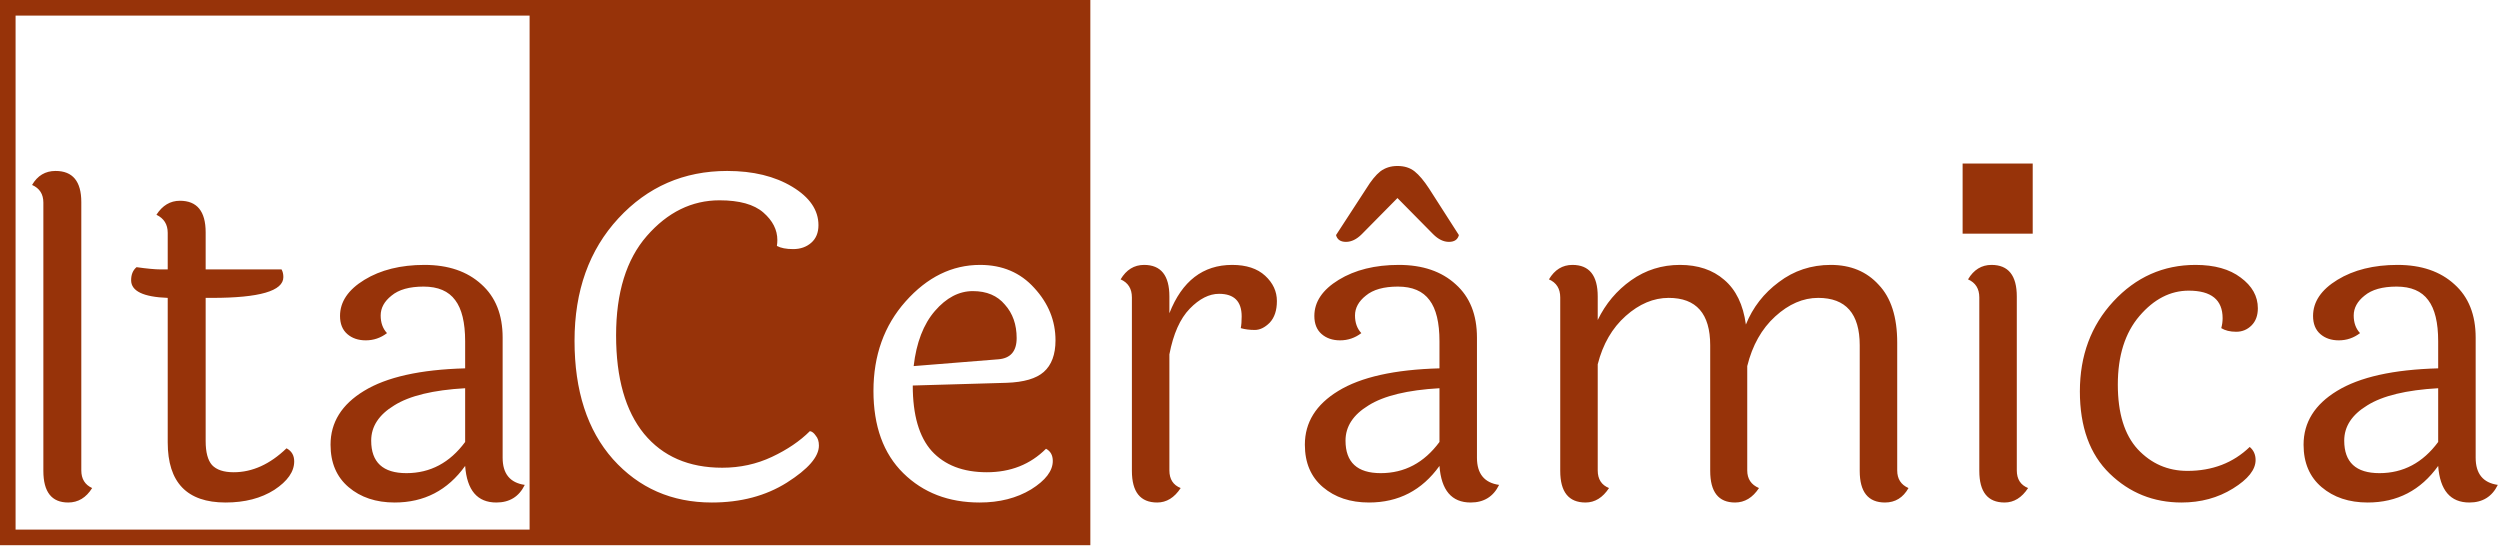
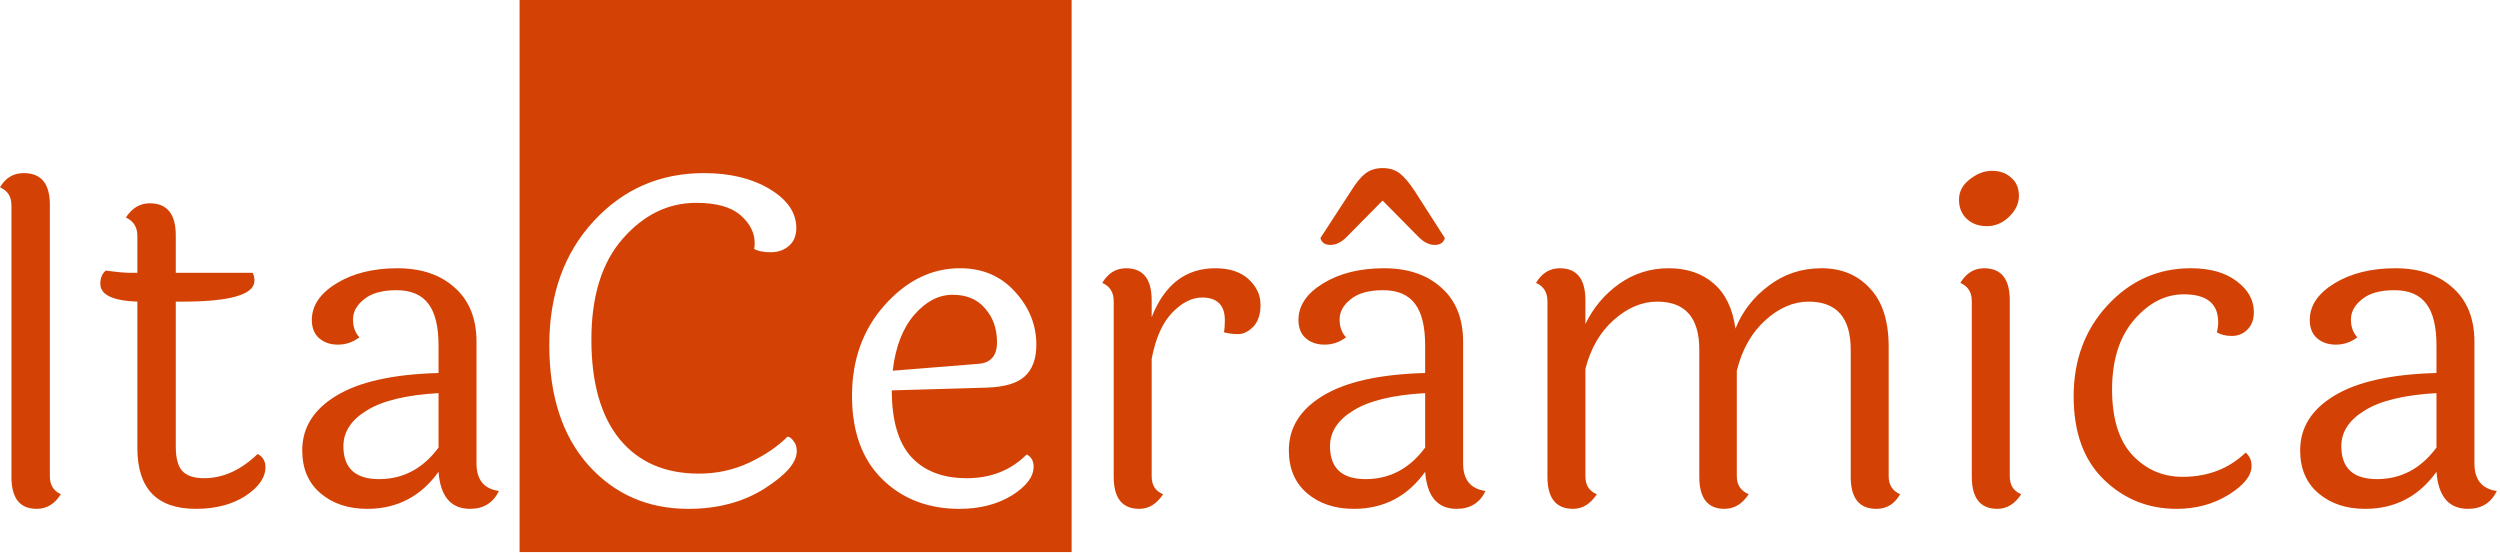
- <svg xmlns="http://www.w3.org/2000/svg" width="321" height="70" viewBox="0 0 321 70" fill="none">
-   <path fill-rule="evenodd" clip-rule="evenodd" d="M68 68V2H35H2V68H68ZM2 0H0V2V68V70H2H68H70H140V0H105H70H68H35H2ZM252 21H256.5H261V30H252V21ZM10.44 60.404V25.952C10.44 23.284 9.338 21.95 7.134 21.95C5.819 21.95 4.814 22.549 4.118 23.748C5.085 24.173 5.568 24.927 5.568 26.01V60.462C5.568 63.169 6.631 64.522 8.758 64.522C10.034 64.522 11.059 63.903 11.832 62.666C10.904 62.241 10.44 61.487 10.44 60.404ZM26.407 56.634V38.248H27.219C33.329 38.248 36.383 37.359 36.383 35.58C36.383 35.193 36.306 34.865 36.151 34.594H26.407V29.838C26.407 27.131 25.305 25.778 23.101 25.778C21.864 25.778 20.859 26.377 20.085 27.576C21.052 28.04 21.535 28.813 21.535 29.896V34.594H20.665C19.931 34.594 18.887 34.497 17.533 34.304C17.069 34.691 16.837 35.251 16.837 35.986C16.837 37.378 18.403 38.132 21.535 38.248V56.808C21.535 61.951 24.01 64.522 28.959 64.522C31.434 64.522 33.522 63.981 35.223 62.898C36.925 61.777 37.775 60.559 37.775 59.244C37.775 58.471 37.447 57.91 36.789 57.562C34.663 59.611 32.401 60.636 30.003 60.636C28.727 60.636 27.799 60.327 27.219 59.708C26.678 59.089 26.407 58.065 26.407 56.634ZM52.185 60.752C49.169 60.752 47.661 59.36 47.661 56.576C47.661 54.759 48.647 53.251 50.619 52.052C52.591 50.815 55.626 50.08 59.725 49.848V56.75C57.753 59.418 55.239 60.752 52.185 60.752ZM64.539 58.78V43.352C64.539 40.413 63.63 38.132 61.813 36.508C59.995 34.845 57.559 34.014 54.505 34.014C51.45 34.014 48.879 34.652 46.791 35.928C44.703 37.204 43.659 38.751 43.659 40.568C43.659 41.573 43.968 42.347 44.587 42.888C45.205 43.429 45.998 43.7 46.965 43.7C47.97 43.7 48.879 43.391 49.691 42.772C49.149 42.192 48.879 41.438 48.879 40.51C48.879 39.543 49.343 38.693 50.271 37.958C51.199 37.185 52.571 36.798 54.389 36.798C56.245 36.798 57.598 37.378 58.449 38.538C59.299 39.659 59.725 41.419 59.725 43.816V47.296C53.963 47.451 49.633 48.417 46.733 50.196C43.871 51.936 42.441 54.237 42.441 57.098C42.441 59.418 43.214 61.235 44.761 62.55C46.307 63.865 48.279 64.522 50.677 64.522C54.466 64.522 57.482 62.956 59.725 59.824C59.957 62.956 61.291 64.522 63.727 64.522C65.428 64.522 66.646 63.768 67.381 62.26C65.486 61.989 64.539 60.829 64.539 58.78ZM104.162 31.172C104.781 30.631 105.09 29.877 105.09 28.91C105.09 26.977 103.969 25.333 101.726 23.98C99.483 22.627 96.699 21.95 93.374 21.95C87.806 21.95 83.147 23.98 79.396 28.04C75.645 32.1 73.77 37.339 73.77 43.758C73.77 50.177 75.413 55.242 78.7 58.954C82.025 62.666 86.259 64.522 91.402 64.522C95.114 64.522 98.323 63.671 101.03 61.97C103.775 60.23 105.148 58.645 105.148 57.214C105.148 56.673 105.013 56.247 104.742 55.938C104.51 55.59 104.259 55.397 103.988 55.358C102.712 56.634 101.088 57.736 99.116 58.664C97.144 59.592 95.017 60.056 92.736 60.056C88.444 60.056 85.099 58.606 82.702 55.706C80.305 52.767 79.106 48.553 79.106 43.062C79.106 37.571 80.421 33.318 83.05 30.302C85.718 27.247 88.831 25.72 92.388 25.72C94.94 25.72 96.815 26.242 98.014 27.286C99.213 28.33 99.812 29.509 99.812 30.824C99.812 31.056 99.793 31.307 99.754 31.578C100.257 31.849 100.953 31.984 101.842 31.984C102.77 31.984 103.543 31.713 104.162 31.172ZM130.538 43.41C130.538 45.111 129.745 46.02 128.16 46.136L117.314 47.006C117.662 43.99 118.571 41.631 120.04 39.93C121.509 38.229 123.133 37.378 124.912 37.378C126.691 37.378 128.063 37.958 129.03 39.118C130.035 40.239 130.538 41.67 130.538 43.41ZM119.634 57.91C118.01 56.093 117.198 53.289 117.198 49.5L129.262 49.152C131.466 49.075 133.051 48.611 134.018 47.76C135.023 46.871 135.526 45.517 135.526 43.7C135.526 41.187 134.617 38.944 132.8 36.972C131.021 35 128.701 34.014 125.84 34.014C122.244 34.014 119.054 35.58 116.27 38.712C113.525 41.805 112.152 45.633 112.152 50.196C112.152 54.72 113.428 58.239 115.98 60.752C118.532 63.265 121.799 64.522 125.782 64.522C128.334 64.522 130.538 63.961 132.394 62.84C134.25 61.68 135.178 60.462 135.178 59.186C135.178 58.451 134.888 57.929 134.308 57.62C132.297 59.631 129.765 60.636 126.71 60.636C123.655 60.636 121.297 59.727 119.634 57.91ZM150.15 40.22V38.074C150.15 35.367 149.067 34.014 146.902 34.014C145.626 34.014 144.621 34.633 143.886 35.87C144.853 36.295 145.336 37.069 145.336 38.19V60.462C145.336 63.169 146.419 64.522 148.584 64.522C149.783 64.522 150.788 63.903 151.6 62.666C150.633 62.279 150.15 61.525 150.15 60.404V45.498C150.653 42.869 151.523 40.916 152.76 39.64C153.997 38.364 155.254 37.726 156.53 37.726C158.463 37.726 159.43 38.693 159.43 40.626C159.43 41.245 159.391 41.747 159.314 42.134C159.855 42.289 160.455 42.366 161.112 42.366C161.769 42.366 162.407 42.057 163.026 41.438C163.645 40.781 163.954 39.853 163.954 38.654C163.954 37.417 163.451 36.334 162.446 35.406C161.441 34.478 160.029 34.014 158.212 34.014C154.461 34.014 151.774 36.083 150.15 40.22ZM172.822 31.056C173.518 31.056 174.195 30.727 174.852 30.07L179.434 25.43L184.016 30.07C184.673 30.727 185.35 31.056 186.046 31.056C186.742 31.056 187.167 30.766 187.322 30.186L183.494 24.212C182.837 23.207 182.218 22.472 181.638 22.008C181.058 21.544 180.323 21.312 179.434 21.312C178.583 21.312 177.849 21.544 177.23 22.008C176.65 22.472 176.051 23.207 175.432 24.212L171.546 30.186C171.701 30.766 172.126 31.056 172.822 31.056ZM177.288 60.752C174.272 60.752 172.764 59.36 172.764 56.576C172.764 54.759 173.75 53.251 175.722 52.052C177.694 50.815 180.729 50.08 184.828 49.848V56.75C182.856 59.418 180.343 60.752 177.288 60.752ZM189.642 58.78V43.352C189.642 40.413 188.733 38.132 186.916 36.508C185.099 34.845 182.663 34.014 179.608 34.014C176.553 34.014 173.982 34.652 171.894 35.928C169.806 37.204 168.762 38.751 168.762 40.568C168.762 41.573 169.071 42.347 169.69 42.888C170.309 43.429 171.101 43.7 172.068 43.7C173.073 43.7 173.982 43.391 174.794 42.772C174.253 42.192 173.982 41.438 173.982 40.51C173.982 39.543 174.446 38.693 175.374 37.958C176.302 37.185 177.675 36.798 179.492 36.798C181.348 36.798 182.701 37.378 183.552 38.538C184.403 39.659 184.828 41.419 184.828 43.816V47.296C179.067 47.451 174.736 48.417 171.836 50.196C168.975 51.936 167.544 54.237 167.544 57.098C167.544 59.418 168.317 61.235 169.864 62.55C171.411 63.865 173.383 64.522 175.78 64.522C179.569 64.522 182.585 62.956 184.828 59.824C185.06 62.956 186.394 64.522 188.83 64.522C190.531 64.522 191.749 63.768 192.484 62.26C190.589 61.989 189.642 60.829 189.642 58.78ZM243.602 60.404V43.99C243.602 40.703 242.809 38.229 241.224 36.566C239.677 34.865 237.628 34.014 235.076 34.014C232.563 34.014 230.339 34.749 228.406 36.218C226.473 37.649 225.061 39.466 224.172 41.67C223.824 39.118 222.896 37.204 221.388 35.928C219.919 34.652 218.024 34.014 215.704 34.014C213.384 34.014 211.296 34.671 209.44 35.986C207.584 37.301 206.153 39.002 205.148 41.09V38.074C205.148 35.367 204.065 34.014 201.9 34.014C200.624 34.014 199.619 34.633 198.884 35.87C199.851 36.295 200.334 37.069 200.334 38.19V60.462C200.334 63.169 201.417 64.522 203.582 64.522C204.781 64.522 205.786 63.903 206.598 62.666C205.631 62.279 205.148 61.525 205.148 60.404V46.774C205.805 44.183 207.004 42.115 208.744 40.568C210.484 39.021 212.321 38.248 214.254 38.248C217.811 38.248 219.59 40.278 219.59 44.338V60.462C219.59 63.169 220.653 64.522 222.78 64.522C224.017 64.522 225.042 63.903 225.854 62.666C224.849 62.241 224.346 61.487 224.346 60.404V47.006C225.003 44.338 226.202 42.211 227.942 40.626C229.682 39.041 231.519 38.248 233.452 38.248C237.009 38.248 238.788 40.278 238.788 44.338V60.462C238.788 63.169 239.871 64.522 242.036 64.522C243.351 64.522 244.356 63.903 245.052 62.666C244.085 62.241 243.602 61.487 243.602 60.404ZM258.957 60.404V38.074C258.957 35.367 257.874 34.014 255.709 34.014C254.433 34.014 253.427 34.633 252.693 35.87C253.659 36.295 254.143 37.069 254.143 38.19V60.462C254.143 63.169 255.225 64.522 257.391 64.522C258.589 64.522 259.595 63.903 260.407 62.666C259.44 62.279 258.957 61.525 258.957 60.404ZM289.096 41.786C289.638 41.245 289.908 40.51 289.908 39.582C289.908 38.035 289.174 36.721 287.704 35.638C286.274 34.555 284.34 34.014 281.904 34.014C277.767 34.014 274.248 35.58 271.348 38.712C268.487 41.805 267.056 45.653 267.056 50.254C267.056 54.817 268.332 58.335 270.884 60.81C273.436 63.285 276.51 64.522 280.106 64.522C282.581 64.522 284.785 63.923 286.718 62.724C288.652 61.525 289.618 60.307 289.618 59.07C289.618 58.374 289.367 57.813 288.864 57.388C286.738 59.437 284.07 60.462 280.86 60.462C278.347 60.462 276.22 59.534 274.48 57.678C272.779 55.822 271.928 53.057 271.928 49.384C271.928 45.672 272.856 42.733 274.712 40.568C276.568 38.403 278.676 37.32 281.034 37.32C283.934 37.32 285.384 38.499 285.384 40.858C285.384 41.283 285.326 41.709 285.21 42.134C285.713 42.443 286.351 42.598 287.124 42.598C287.898 42.598 288.555 42.327 289.096 41.786ZM305.522 60.752C302.507 60.752 300.998 59.36 300.998 56.576C300.998 54.759 301.984 53.251 303.956 52.052C305.928 50.815 308.964 50.08 313.062 49.848V56.75C311.09 59.418 308.577 60.752 305.522 60.752ZM317.876 58.78V43.352C317.876 40.413 316.968 38.132 315.15 36.508C313.333 34.845 310.897 34.014 307.842 34.014C304.788 34.014 302.216 34.652 300.128 35.928C298.04 37.204 296.996 38.751 296.996 40.568C296.996 41.573 297.306 42.347 297.924 42.888C298.543 43.429 299.336 43.7 300.302 43.7C301.308 43.7 302.216 43.391 303.028 42.772C302.487 42.192 302.216 41.438 302.216 40.51C302.216 39.543 302.68 38.693 303.608 37.958C304.536 37.185 305.909 36.798 307.726 36.798C309.582 36.798 310.936 37.378 311.786 38.538C312.637 39.659 313.062 41.419 313.062 43.816V47.296C307.301 47.451 302.97 48.417 300.07 50.196C297.209 51.936 295.778 54.237 295.778 57.098C295.778 59.418 296.552 61.235 298.098 62.55C299.645 63.865 301.617 64.522 304.014 64.522C307.804 64.522 310.82 62.956 313.062 59.824C313.294 62.956 314.628 64.522 317.064 64.522C318.766 64.522 319.984 63.768 320.718 62.26C318.824 61.989 317.876 60.829 317.876 58.78Z" fill="#973309" />
+ <svg xmlns="http://www.w3.org/2000/svg" width="317" height="70" viewBox="0 0 317 70" fill="none">
+   <path fill-rule="evenodd" clip-rule="evenodd" d="M100.882 0H65.882V70H135.882V0H100.882ZM100.044 31.172C100.663 30.631 100.972 29.877 100.972 28.91C100.972 26.977 99.851 25.333 97.608 23.98C95.365 22.627 92.581 21.95 89.256 21.95C83.688 21.95 79.029 23.98 75.278 28.04C71.527 32.1 69.652 37.339 69.652 43.758C69.652 50.177 71.295 55.242 74.582 58.954C77.907 62.666 82.141 64.522 87.284 64.522C90.996 64.522 94.205 63.671 96.912 61.97C99.657 60.23 101.03 58.645 101.03 57.214C101.03 56.673 100.895 56.247 100.624 55.938C100.392 55.59 100.141 55.397 99.87 55.358C98.594 56.634 96.97 57.736 94.998 58.664C93.026 59.592 90.899 60.056 88.618 60.056C84.326 60.056 80.981 58.606 78.584 55.706C76.187 52.767 74.988 48.553 74.988 43.062C74.988 37.571 76.303 33.318 78.932 30.302C81.6 27.247 84.713 25.72 88.27 25.72C90.822 25.72 92.697 26.242 93.896 27.286C95.095 28.33 95.694 29.509 95.694 30.824C95.694 31.056 95.675 31.307 95.636 31.578C96.139 31.849 96.835 31.984 97.724 31.984C98.652 31.984 99.425 31.713 100.044 31.172ZM126.42 43.41C126.42 45.111 125.627 46.02 124.042 46.136L113.196 47.006C113.544 43.99 114.453 41.631 115.922 39.93C117.391 38.229 119.015 37.378 120.794 37.378C122.573 37.378 123.945 37.958 124.912 39.118C125.917 40.239 126.42 41.67 126.42 43.41ZM115.516 57.91C113.892 56.093 113.08 53.289 113.08 49.5L125.144 49.152C127.348 49.075 128.933 48.611 129.9 47.76C130.905 46.871 131.408 45.517 131.408 43.7C131.408 41.187 130.499 38.944 128.682 36.972C126.903 35 124.583 34.014 121.722 34.014C118.126 34.014 114.936 35.58 112.152 38.712C109.407 41.805 108.034 45.633 108.034 50.196C108.034 54.72 109.31 58.239 111.862 60.752C114.414 63.265 117.681 64.522 121.664 64.522C124.216 64.522 126.42 63.961 128.276 62.84C130.132 61.68 131.06 60.462 131.06 59.186C131.06 58.451 130.77 57.929 130.19 57.62C128.179 59.631 125.647 60.636 122.592 60.636C119.537 60.636 117.179 59.727 115.516 57.91ZM6.322 25.952V60.404C6.322 61.487 6.786 62.241 7.714 62.666C6.941 63.903 5.916 64.522 4.64 64.522C2.513 64.522 1.45 63.169 1.45 60.462V26.01C1.45 24.927 0.967 24.173 0 23.748C0.696 22.549 1.701 21.95 3.016 21.95C5.22 21.95 6.322 23.284 6.322 25.952ZM22.289 38.248V56.634C22.289 58.065 22.56 59.089 23.101 59.708C23.681 60.327 24.609 60.636 25.885 60.636C28.283 60.636 30.545 59.611 32.671 57.562C33.329 57.91 33.657 58.471 33.657 59.244C33.657 60.559 32.807 61.777 31.105 62.898C29.404 63.981 27.316 64.522 24.841 64.522C19.892 64.522 17.417 61.951 17.417 56.808V38.248C14.285 38.132 12.719 37.378 12.719 35.986C12.719 35.251 12.951 34.691 13.415 34.304C14.769 34.497 15.813 34.594 16.547 34.594H17.417V29.896C17.417 28.813 16.934 28.04 15.967 27.576C16.741 26.377 17.746 25.778 18.983 25.778C21.187 25.778 22.289 27.131 22.289 29.838V34.594H32.033C32.188 34.865 32.265 35.193 32.265 35.58C32.265 37.359 29.211 38.248 23.101 38.248H22.289ZM43.543 56.576C43.543 59.36 45.051 60.752 48.067 60.752C51.121 60.752 53.635 59.418 55.607 56.75V49.848C51.508 50.08 48.473 50.815 46.501 52.052C44.529 53.251 43.543 54.759 43.543 56.576ZM60.421 43.352V58.78C60.421 60.829 61.368 61.989 63.263 62.26C62.528 63.768 61.31 64.522 59.609 64.522C57.173 64.522 55.839 62.956 55.607 59.824C53.364 62.956 50.348 64.522 46.559 64.522C44.161 64.522 42.189 63.865 40.643 62.55C39.096 61.235 38.323 59.418 38.323 57.098C38.323 54.237 39.753 51.936 42.615 50.196C45.515 48.417 49.845 47.451 55.607 47.296V43.816C55.607 41.419 55.181 39.659 54.331 38.538C53.48 37.378 52.127 36.798 50.271 36.798C48.453 36.798 47.081 37.185 46.153 37.958C45.225 38.693 44.761 39.543 44.761 40.51C44.761 41.438 45.031 42.192 45.573 42.772C44.761 43.391 43.852 43.7 42.847 43.7C41.88 43.7 41.087 43.429 40.469 42.888C39.85 42.347 39.541 41.573 39.541 40.568C39.541 38.751 40.585 37.204 42.673 35.928C44.761 34.652 47.332 34.014 50.387 34.014C53.441 34.014 55.877 34.845 57.695 36.508C59.512 38.132 60.421 40.413 60.421 43.352ZM146.032 40.22V38.074C146.032 35.367 144.949 34.014 142.784 34.014C141.508 34.014 140.503 34.633 139.768 35.87C140.735 36.295 141.218 37.069 141.218 38.19V60.462C141.218 63.169 142.301 64.522 144.466 64.522C145.665 64.522 146.67 63.903 147.482 62.666C146.515 62.279 146.032 61.525 146.032 60.404V45.498C146.535 42.869 147.405 40.916 148.642 39.64C149.879 38.364 151.136 37.726 152.412 37.726C154.345 37.726 155.312 38.693 155.312 40.626C155.312 41.245 155.273 41.747 155.196 42.134C155.737 42.289 156.337 42.366 156.994 42.366C157.651 42.366 158.289 42.057 158.908 41.438C159.527 40.781 159.836 39.853 159.836 38.654C159.836 37.417 159.333 36.334 158.328 35.406C157.323 34.478 155.911 34.014 154.094 34.014C150.343 34.014 147.656 36.083 146.032 40.22ZM168.704 31.056C169.4 31.056 170.077 30.727 170.734 30.07L175.316 25.43L179.898 30.07C180.555 30.727 181.232 31.056 181.928 31.056C182.624 31.056 183.049 30.766 183.204 30.186L179.376 24.212C178.719 23.207 178.1 22.472 177.52 22.008C176.94 21.544 176.205 21.312 175.316 21.312C174.465 21.312 173.731 21.544 173.112 22.008C172.532 22.472 171.933 23.207 171.314 24.212L167.428 30.186C167.583 30.766 168.008 31.056 168.704 31.056ZM173.17 60.752C170.154 60.752 168.646 59.36 168.646 56.576C168.646 54.759 169.632 53.251 171.604 52.052C173.576 50.815 176.611 50.08 180.71 49.848V56.75C178.738 59.418 176.225 60.752 173.17 60.752ZM185.524 58.78V43.352C185.524 40.413 184.615 38.132 182.798 36.508C180.981 34.845 178.545 34.014 175.49 34.014C172.435 34.014 169.864 34.652 167.776 35.928C165.688 37.204 164.644 38.751 164.644 40.568C164.644 41.573 164.953 42.347 165.572 42.888C166.191 43.429 166.983 43.7 167.95 43.7C168.955 43.7 169.864 43.391 170.676 42.772C170.135 42.192 169.864 41.438 169.864 40.51C169.864 39.543 170.328 38.693 171.256 37.958C172.184 37.185 173.557 36.798 175.374 36.798C177.23 36.798 178.583 37.378 179.434 38.538C180.285 39.659 180.71 41.419 180.71 43.816V47.296C174.949 47.451 170.618 48.417 167.718 50.196C164.857 51.936 163.426 54.237 163.426 57.098C163.426 59.418 164.199 61.235 165.746 62.55C167.293 63.865 169.265 64.522 171.662 64.522C175.451 64.522 178.467 62.956 180.71 59.824C180.942 62.956 182.276 64.522 184.712 64.522C186.413 64.522 187.631 63.768 188.366 62.26C186.471 61.989 185.524 60.829 185.524 58.78ZM239.484 60.404V43.99C239.484 40.703 238.691 38.229 237.106 36.566C235.559 34.865 233.51 34.014 230.958 34.014C228.445 34.014 226.221 34.749 224.288 36.218C222.355 37.649 220.943 39.466 220.054 41.67C219.706 39.118 218.778 37.204 217.27 35.928C215.801 34.652 213.906 34.014 211.586 34.014C209.266 34.014 207.178 34.671 205.322 35.986C203.466 37.301 202.035 39.002 201.03 41.09V38.074C201.03 35.367 199.947 34.014 197.782 34.014C196.506 34.014 195.501 34.633 194.766 35.87C195.733 36.295 196.216 37.069 196.216 38.19V60.462C196.216 63.169 197.299 64.522 199.464 64.522C200.663 64.522 201.668 63.903 202.48 62.666C201.513 62.279 201.03 61.525 201.03 60.404V46.774C201.687 44.183 202.886 42.115 204.626 40.568C206.366 39.021 208.203 38.248 210.136 38.248C213.693 38.248 215.472 40.278 215.472 44.338V60.462C215.472 63.169 216.535 64.522 218.662 64.522C219.899 64.522 220.924 63.903 221.736 62.666C220.731 62.241 220.228 61.487 220.228 60.404V47.006C220.885 44.338 222.084 42.211 223.824 40.626C225.564 39.041 227.401 38.248 229.334 38.248C232.891 38.248 234.67 40.278 234.67 44.338V60.462C234.67 63.169 235.753 64.522 237.918 64.522C239.233 64.522 240.238 63.903 240.934 62.666C239.967 62.241 239.484 61.487 239.484 60.404ZM255.013 22.53C254.394 21.95 253.582 21.66 252.577 21.66C251.61 21.66 250.663 22.027 249.735 22.762C248.845 23.458 248.401 24.309 248.401 25.314C248.401 26.319 248.729 27.131 249.387 27.75C250.044 28.369 250.895 28.678 251.939 28.678C252.983 28.678 253.911 28.291 254.723 27.518C255.573 26.706 255.999 25.817 255.999 24.85C255.999 23.845 255.67 23.071 255.013 22.53ZM254.839 60.404V38.074C254.839 35.367 253.756 34.014 251.591 34.014C250.315 34.014 249.309 34.633 248.575 35.87C249.541 36.295 250.025 37.069 250.025 38.19V60.462C250.025 63.169 251.107 64.522 253.273 64.522C254.471 64.522 255.477 63.903 256.289 62.666C255.322 62.279 254.839 61.525 254.839 60.404ZM284.978 41.786C285.52 41.245 285.79 40.51 285.79 39.582C285.79 38.035 285.056 36.721 283.586 35.638C282.156 34.555 280.222 34.014 277.786 34.014C273.649 34.014 270.13 35.58 267.23 38.712C264.369 41.805 262.938 45.653 262.938 50.254C262.938 54.817 264.214 58.335 266.766 60.81C269.318 63.285 272.392 64.522 275.988 64.522C278.463 64.522 280.667 63.923 282.6 62.724C284.534 61.525 285.5 60.307 285.5 59.07C285.5 58.374 285.249 57.813 284.746 57.388C282.62 59.437 279.952 60.462 276.742 60.462C274.229 60.462 272.102 59.534 270.362 57.678C268.661 55.822 267.81 53.057 267.81 49.384C267.81 45.672 268.738 42.733 270.594 40.568C272.45 38.403 274.558 37.32 276.916 37.32C279.816 37.32 281.266 38.499 281.266 40.858C281.266 41.283 281.208 41.709 281.092 42.134C281.595 42.443 282.233 42.598 283.006 42.598C283.78 42.598 284.437 42.327 284.978 41.786ZM301.404 60.752C298.389 60.752 296.88 59.36 296.88 56.576C296.88 54.759 297.866 53.251 299.838 52.052C301.81 50.815 304.846 50.08 308.944 49.848V56.75C306.972 59.418 304.459 60.752 301.404 60.752ZM313.758 58.78V43.352C313.758 40.413 312.85 38.132 311.032 36.508C309.215 34.845 306.779 34.014 303.724 34.014C300.67 34.014 298.098 34.652 296.01 35.928C293.922 37.204 292.878 38.751 292.878 40.568C292.878 41.573 293.188 42.347 293.806 42.888C294.425 43.429 295.218 43.7 296.184 43.7C297.19 43.7 298.098 43.391 298.91 42.772C298.369 42.192 298.098 41.438 298.098 40.51C298.098 39.543 298.562 38.693 299.49 37.958C300.418 37.185 301.791 36.798 303.608 36.798C305.464 36.798 306.818 37.378 307.668 38.538C308.519 39.659 308.944 41.419 308.944 43.816V47.296C303.183 47.451 298.852 48.417 295.952 50.196C293.091 51.936 291.66 54.237 291.66 57.098C291.66 59.418 292.434 61.235 293.98 62.55C295.527 63.865 297.499 64.522 299.896 64.522C303.686 64.522 306.702 62.956 308.944 59.824C309.176 62.956 310.51 64.522 312.946 64.522C314.648 64.522 315.866 63.768 316.6 62.26C314.706 61.989 313.758 60.829 313.758 58.78Z" fill="#D34204" />
</svg>
